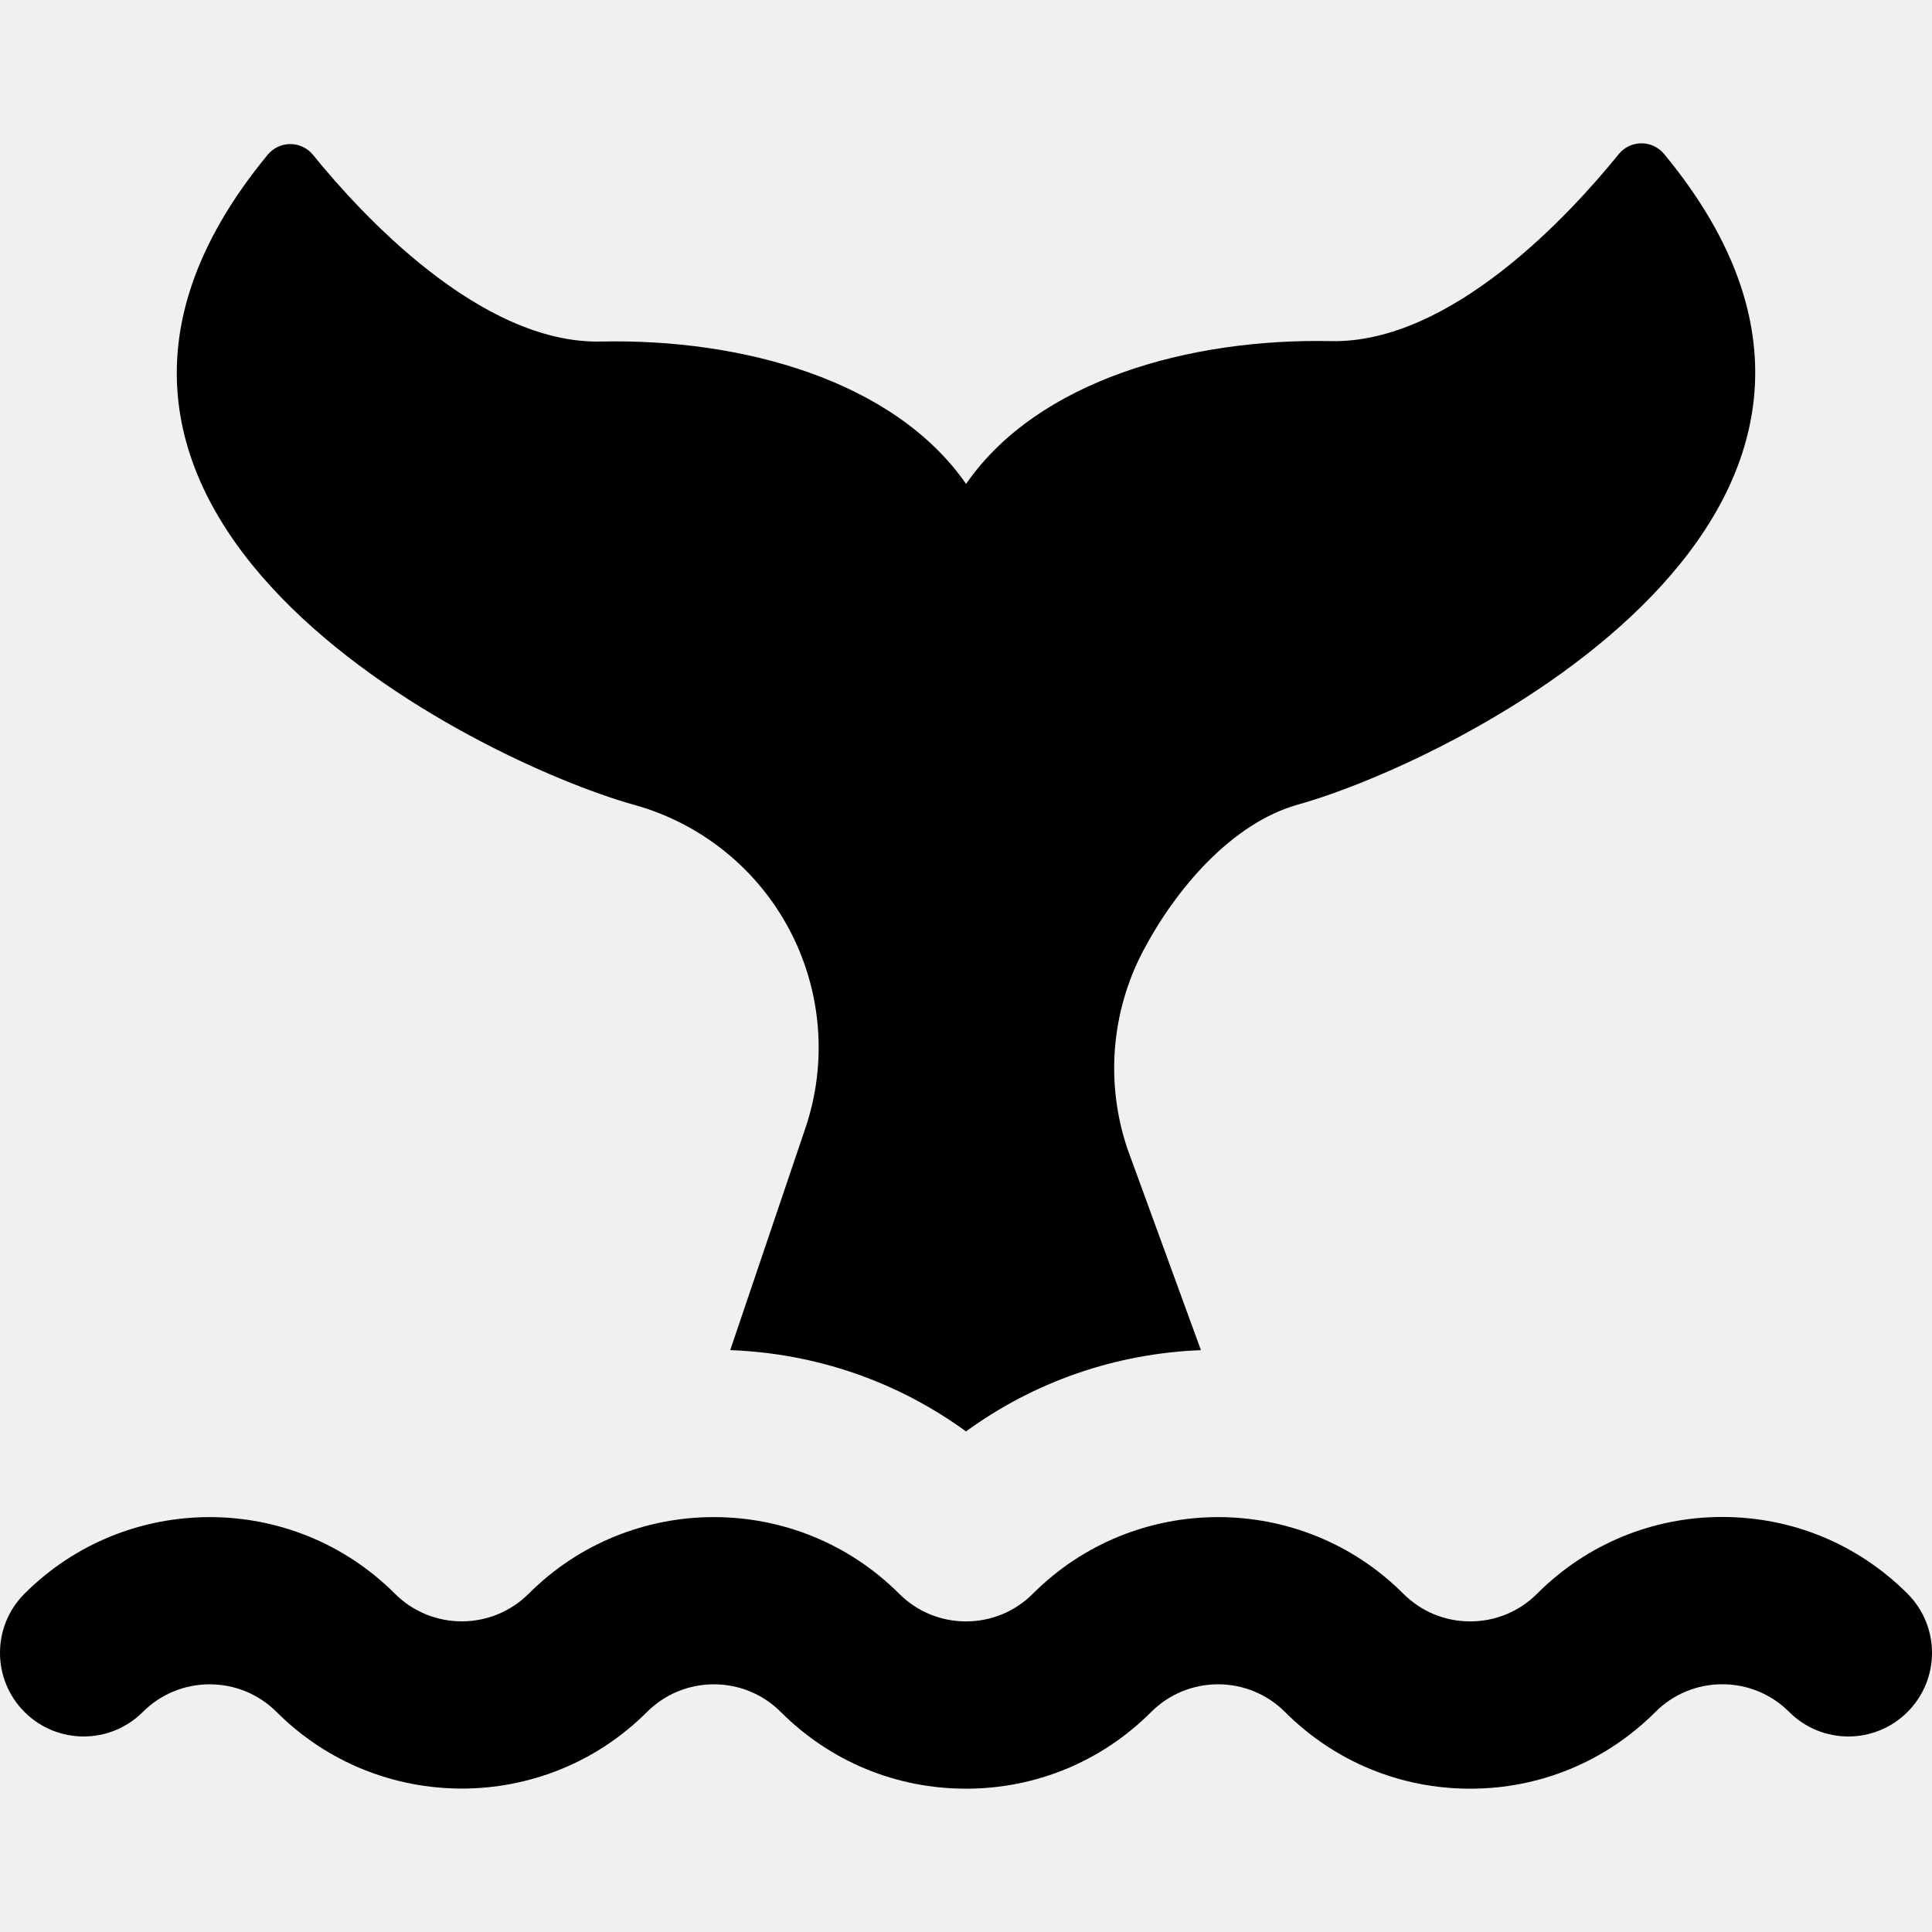
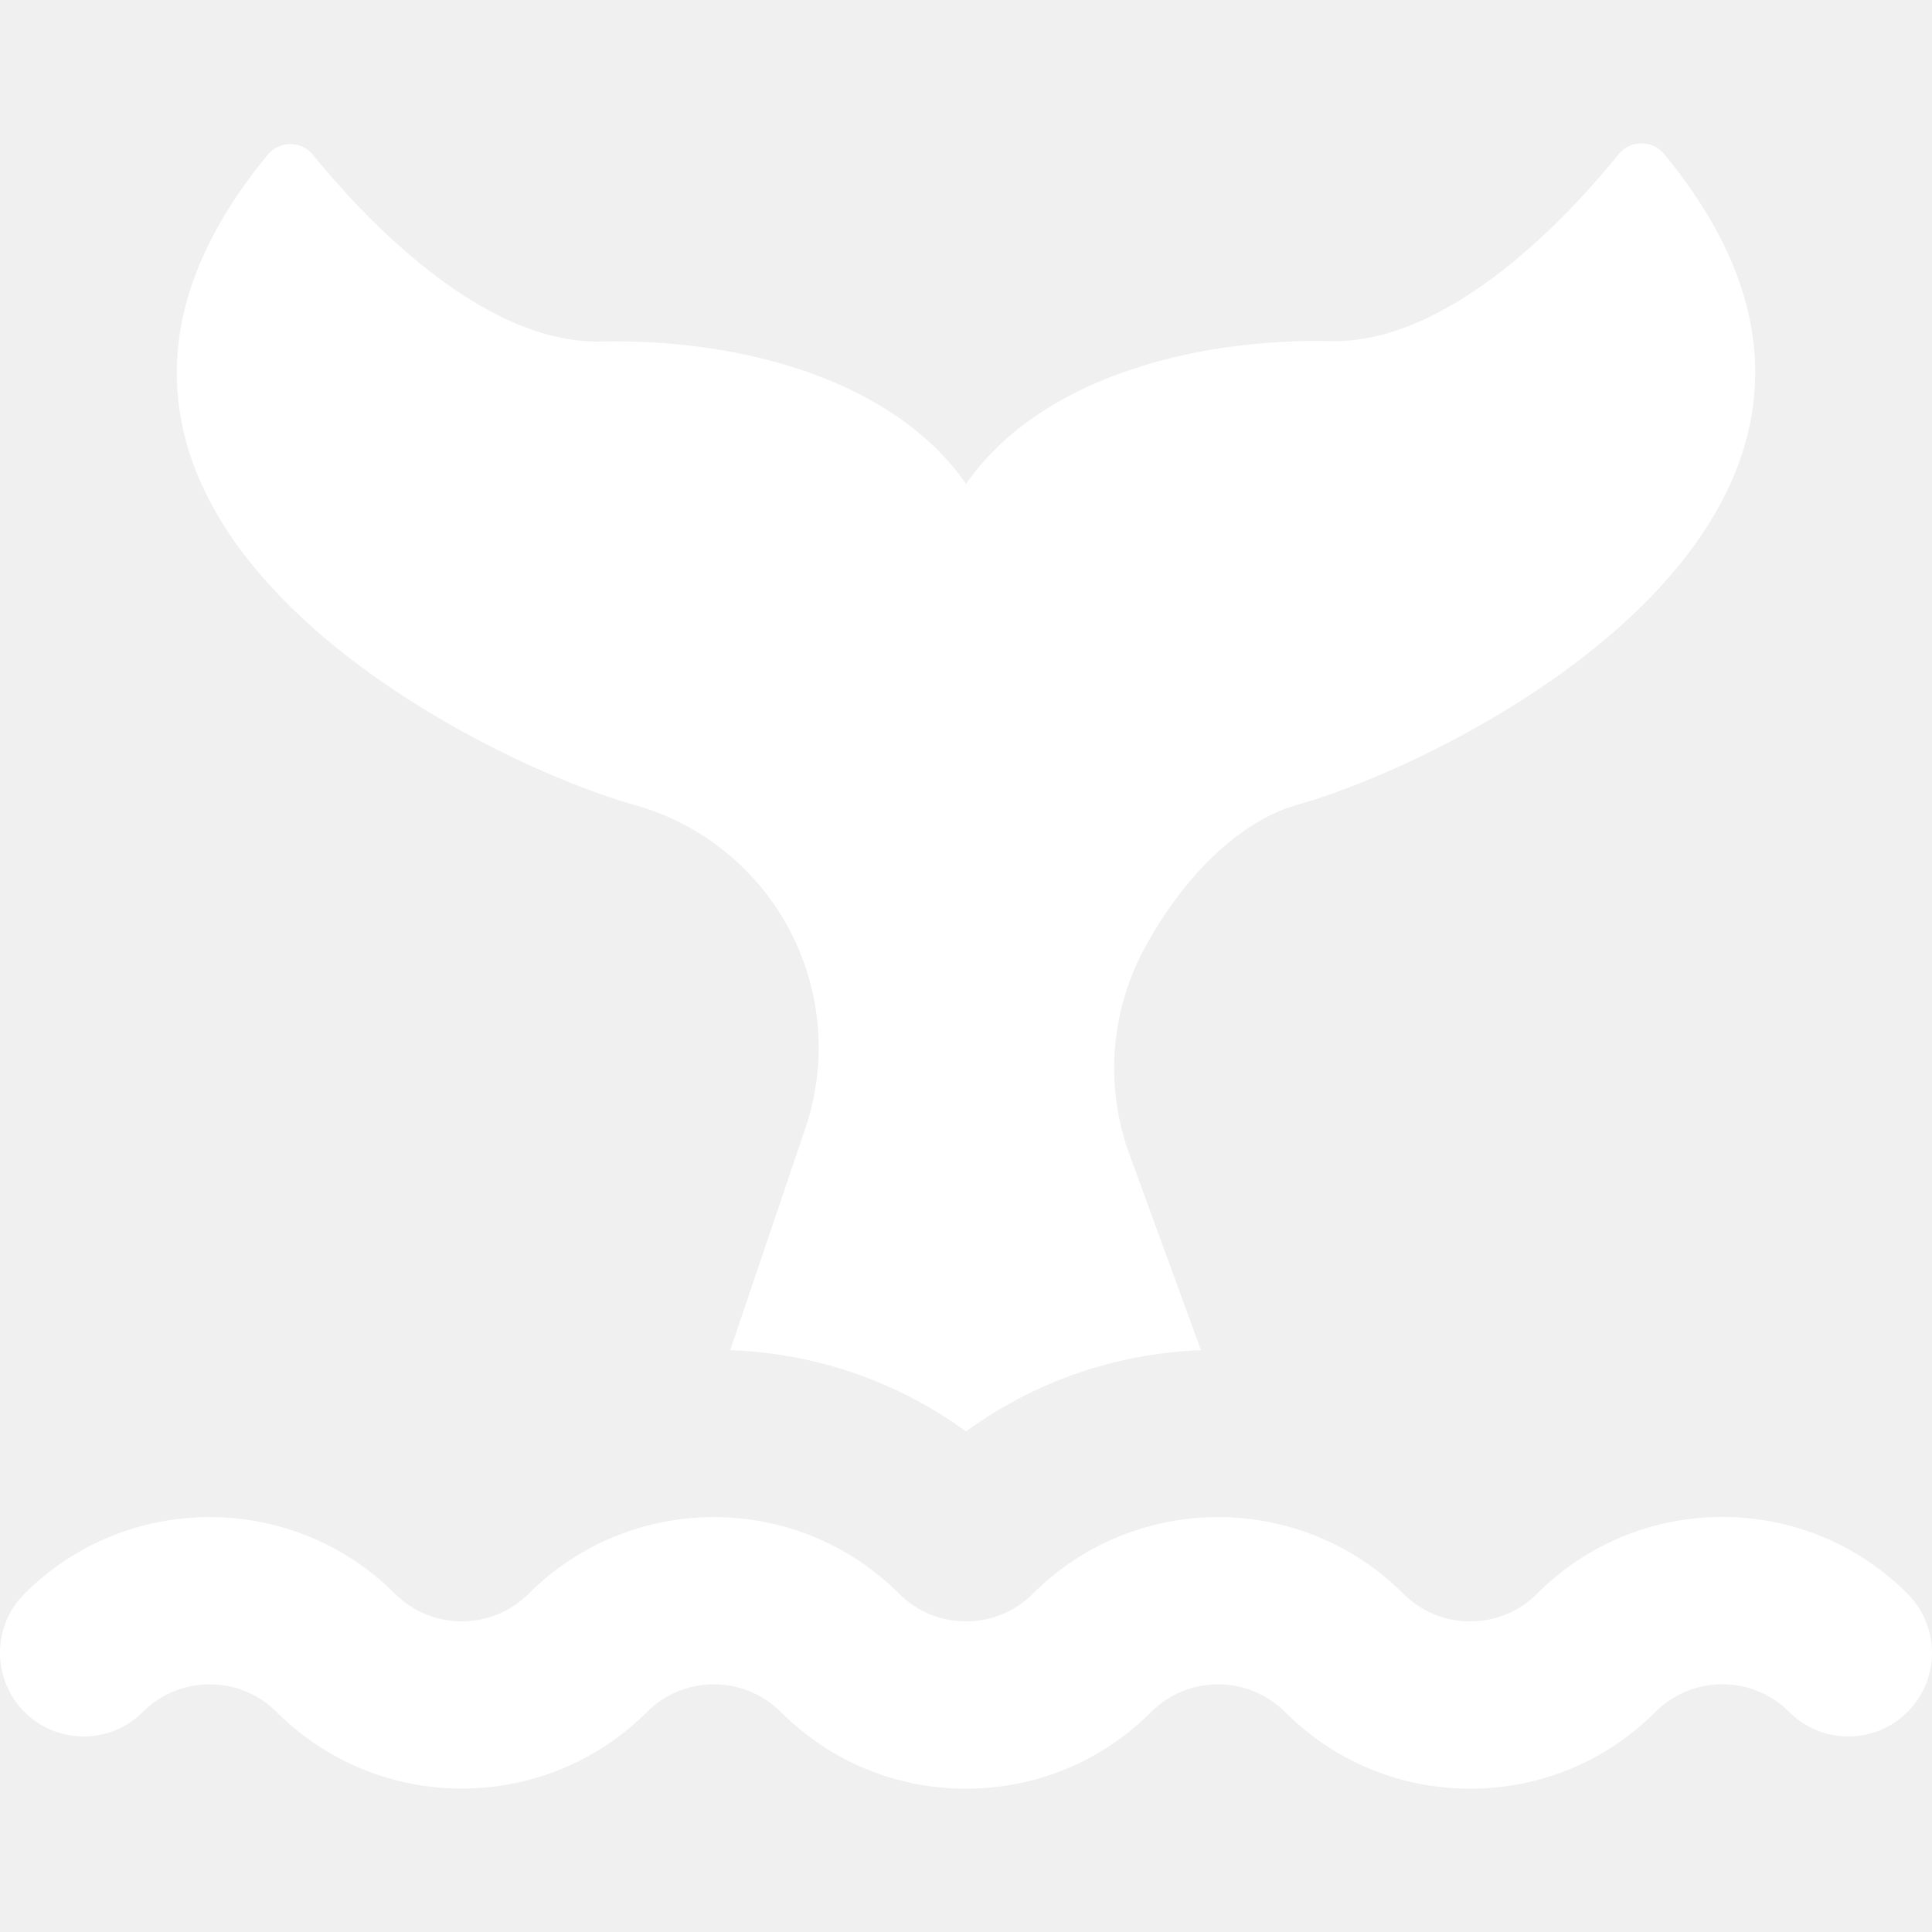
<svg xmlns="http://www.w3.org/2000/svg" version="1.1" id="Layer_1" x="0px" y="0px" viewBox="0 0 461.942 461.942" style="enable-background:new 0 0 461.942 461.942;" xml:space="preserve">
  <g>
    <g>
      <g>
-         <path d="M151.695,192.459c15.932,4.437,29.337,15.232,37.067,29.853c7.73,14.62,9.105,31.777,3.801,47.442l-17.965,53.062     c20.536,0.762,40.005,7.518,56.373,19.438c16.315-11.882,35.708-18.636,56.173-19.434l-17.543-48.058     c-5.321-15.659-3.96-32.813,3.747-47.446c7.707-14.632,21.091-30.492,37.018-34.948c37.856-10.589,158.123-70.163,87.508-155.565     c-1.338-1.618-3.331-2.549-5.431-2.538c-2.1,0.011-4.089,0.96-5.408,2.593c-11.323,14.003-39.921,45.313-68.826,44.705     c-33.57-0.707-69.991,9.268-87.222,34.137c-17.26-24.849-53.693-34.782-87.262-34.037c-28.905,0.642-57.538-30.635-68.877-44.626     c-1.323-1.632-3.309-2.583-5.409-2.591c-2.101-0.008-4.093,0.929-5.43,2.549C-6.508,122.478,113.827,181.914,151.695,192.459z" />
-         <path d="M456.084,381.051c-11.828-11.828-27.554-18.342-44.281-18.342s-32.453,6.514-44.281,18.342     c-4.273,4.273-9.954,6.626-15.997,6.626c-6.043,0-11.724-2.353-15.996-6.626c-12.209-12.208-28.246-18.312-44.282-18.312     s-32.072,6.104-44.28,18.312c-4.273,4.273-9.954,6.626-15.997,6.626c-6.043,0-11.724-2.353-15.996-6.626     c-12.209-12.208-28.246-18.312-44.282-18.312s-32.072,6.104-44.28,18.312c-4.41,4.41-10.204,6.615-15.996,6.615     c-5.794,0-11.586-2.205-15.997-6.615c-12.208-12.208-28.245-18.312-44.281-18.312s-32.072,6.104-44.28,18.312     c-7.811,7.811-7.811,20.474,0,28.284c7.81,7.81,20.473,7.811,28.284,0c4.41-4.41,10.203-6.615,15.997-6.615     s11.586,2.205,15.997,6.616c12.208,12.208,28.244,18.312,44.28,18.312s32.073-6.104,44.281-18.312     c4.41-4.411,10.204-6.616,15.997-6.616c5.793,0,11.586,2.205,15.996,6.616c11.827,11.827,27.554,18.341,44.28,18.341     c16.727,0,32.453-6.514,44.281-18.342c4.41-4.41,10.204-6.615,15.997-6.615c5.793,0,11.586,2.205,15.996,6.616     c11.827,11.827,27.554,18.341,44.28,18.341c16.727,0,32.453-6.514,44.281-18.342c4.273-4.272,9.954-6.626,15.997-6.626     c6.043,0,11.724,2.354,15.997,6.626c7.811,7.81,20.473,7.811,28.284,0C463.895,401.525,463.895,388.861,456.084,381.051z" />
+         <path d="M151.695,192.459c15.932,4.437,29.337,15.232,37.067,29.853c7.73,14.62,9.105,31.777,3.801,47.442l-17.965,53.062     c20.536,0.762,40.005,7.518,56.373,19.438c16.315-11.882,35.708-18.636,56.173-19.434l-17.543-48.058     c-5.321-15.659-3.96-32.813,3.747-47.446c7.707-14.632,21.091-30.492,37.018-34.948c37.856-10.589,158.123-70.163,87.508-155.565     c-1.338-1.618-3.331-2.549-5.431-2.538c-2.1,0.011-4.089,0.96-5.408,2.593c-11.323,14.003-39.921,45.313-68.826,44.705     c-33.57-0.707-69.991,9.268-87.222,34.137c-17.26-24.849-53.693-34.782-87.262-34.037c-28.905,0.642-57.538-30.635-68.877-44.626     c-1.323-1.632-3.309-2.583-5.409-2.591c-2.101-0.008-4.093,0.929-5.43,2.549C-6.508,122.478,113.827,181.914,151.695,192.459z" fill="#ffffff" />
+         <path d="M456.084,381.051c-11.828-11.828-27.554-18.342-44.281-18.342s-32.453,6.514-44.281,18.342     c-4.273,4.273-9.954,6.626-15.997,6.626c-6.043,0-11.724-2.353-15.996-6.626c-12.209-12.208-28.246-18.312-44.282-18.312     s-32.072,6.104-44.28,18.312c-4.273,4.273-9.954,6.626-15.997,6.626c-6.043,0-11.724-2.353-15.996-6.626     c-12.209-12.208-28.246-18.312-44.282-18.312s-32.072,6.104-44.28,18.312c-4.41,4.41-10.204,6.615-15.996,6.615     c-5.794,0-11.586-2.205-15.997-6.615c-12.208-12.208-28.245-18.312-44.281-18.312s-32.072,6.104-44.28,18.312     c-7.811,7.811-7.811,20.474,0,28.284c7.81,7.81,20.473,7.811,28.284,0c4.41-4.41,10.203-6.615,15.997-6.615     s11.586,2.205,15.997,6.616c12.208,12.208,28.244,18.312,44.28,18.312s32.073-6.104,44.281-18.312     c4.41-4.411,10.204-6.616,15.997-6.616c5.793,0,11.586,2.205,15.996,6.616c11.827,11.827,27.554,18.341,44.28,18.341     c16.727,0,32.453-6.514,44.281-18.342c4.41-4.41,10.204-6.615,15.997-6.615c5.793,0,11.586,2.205,15.996,6.616     c11.827,11.827,27.554,18.341,44.28,18.341c16.727,0,32.453-6.514,44.281-18.342c4.273-4.272,9.954-6.626,15.997-6.626     c6.043,0,11.724,2.354,15.997,6.626c7.811,7.81,20.473,7.811,28.284,0C463.895,401.525,463.895,388.861,456.084,381.051z" fill="#ffffff" />
      </g>
    </g>
  </g>
-   <g>
- </g>
-   <g>
- </g>
-   <g>
- </g>
-   <g>
- </g>
-   <g>
- </g>
-   <g>
- </g>
-   <g>
- </g>
-   <g>
- </g>
-   <g>
- </g>
-   <g>
- </g>
-   <g>
- </g>
-   <g>
- </g>
-   <g>
- </g>
-   <g>
- </g>
-   <g>
- </g>
</svg>
